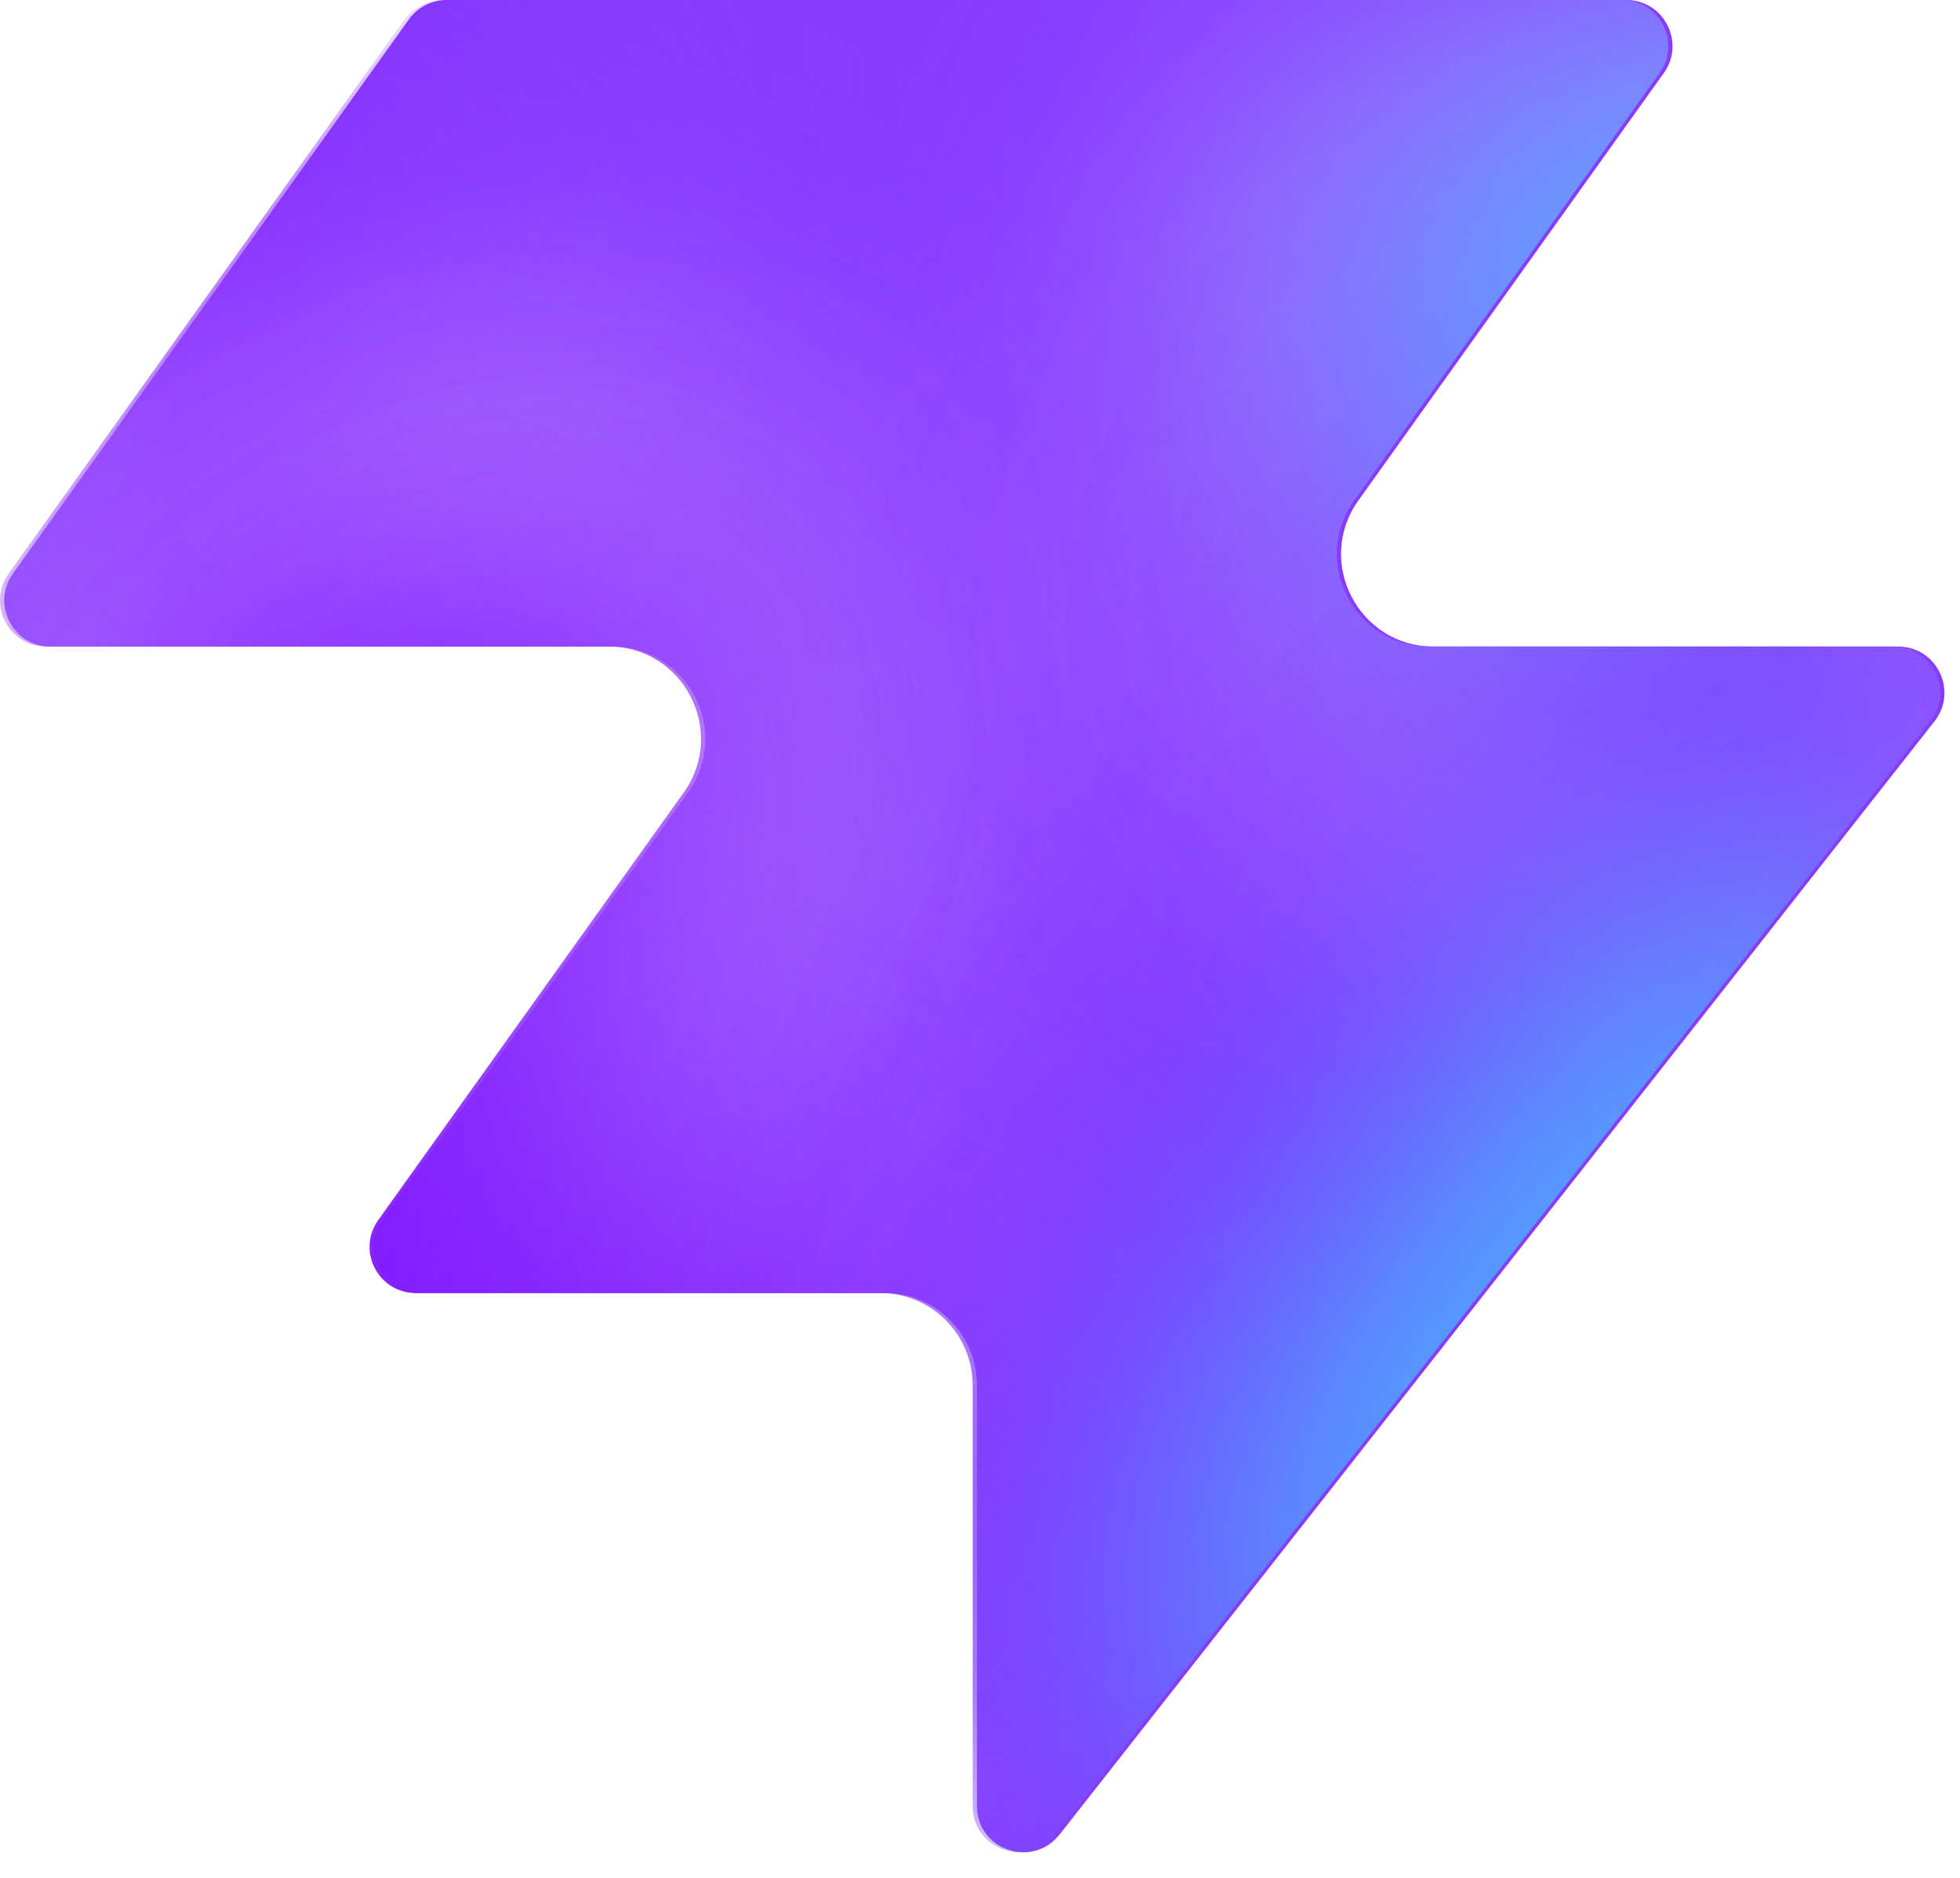
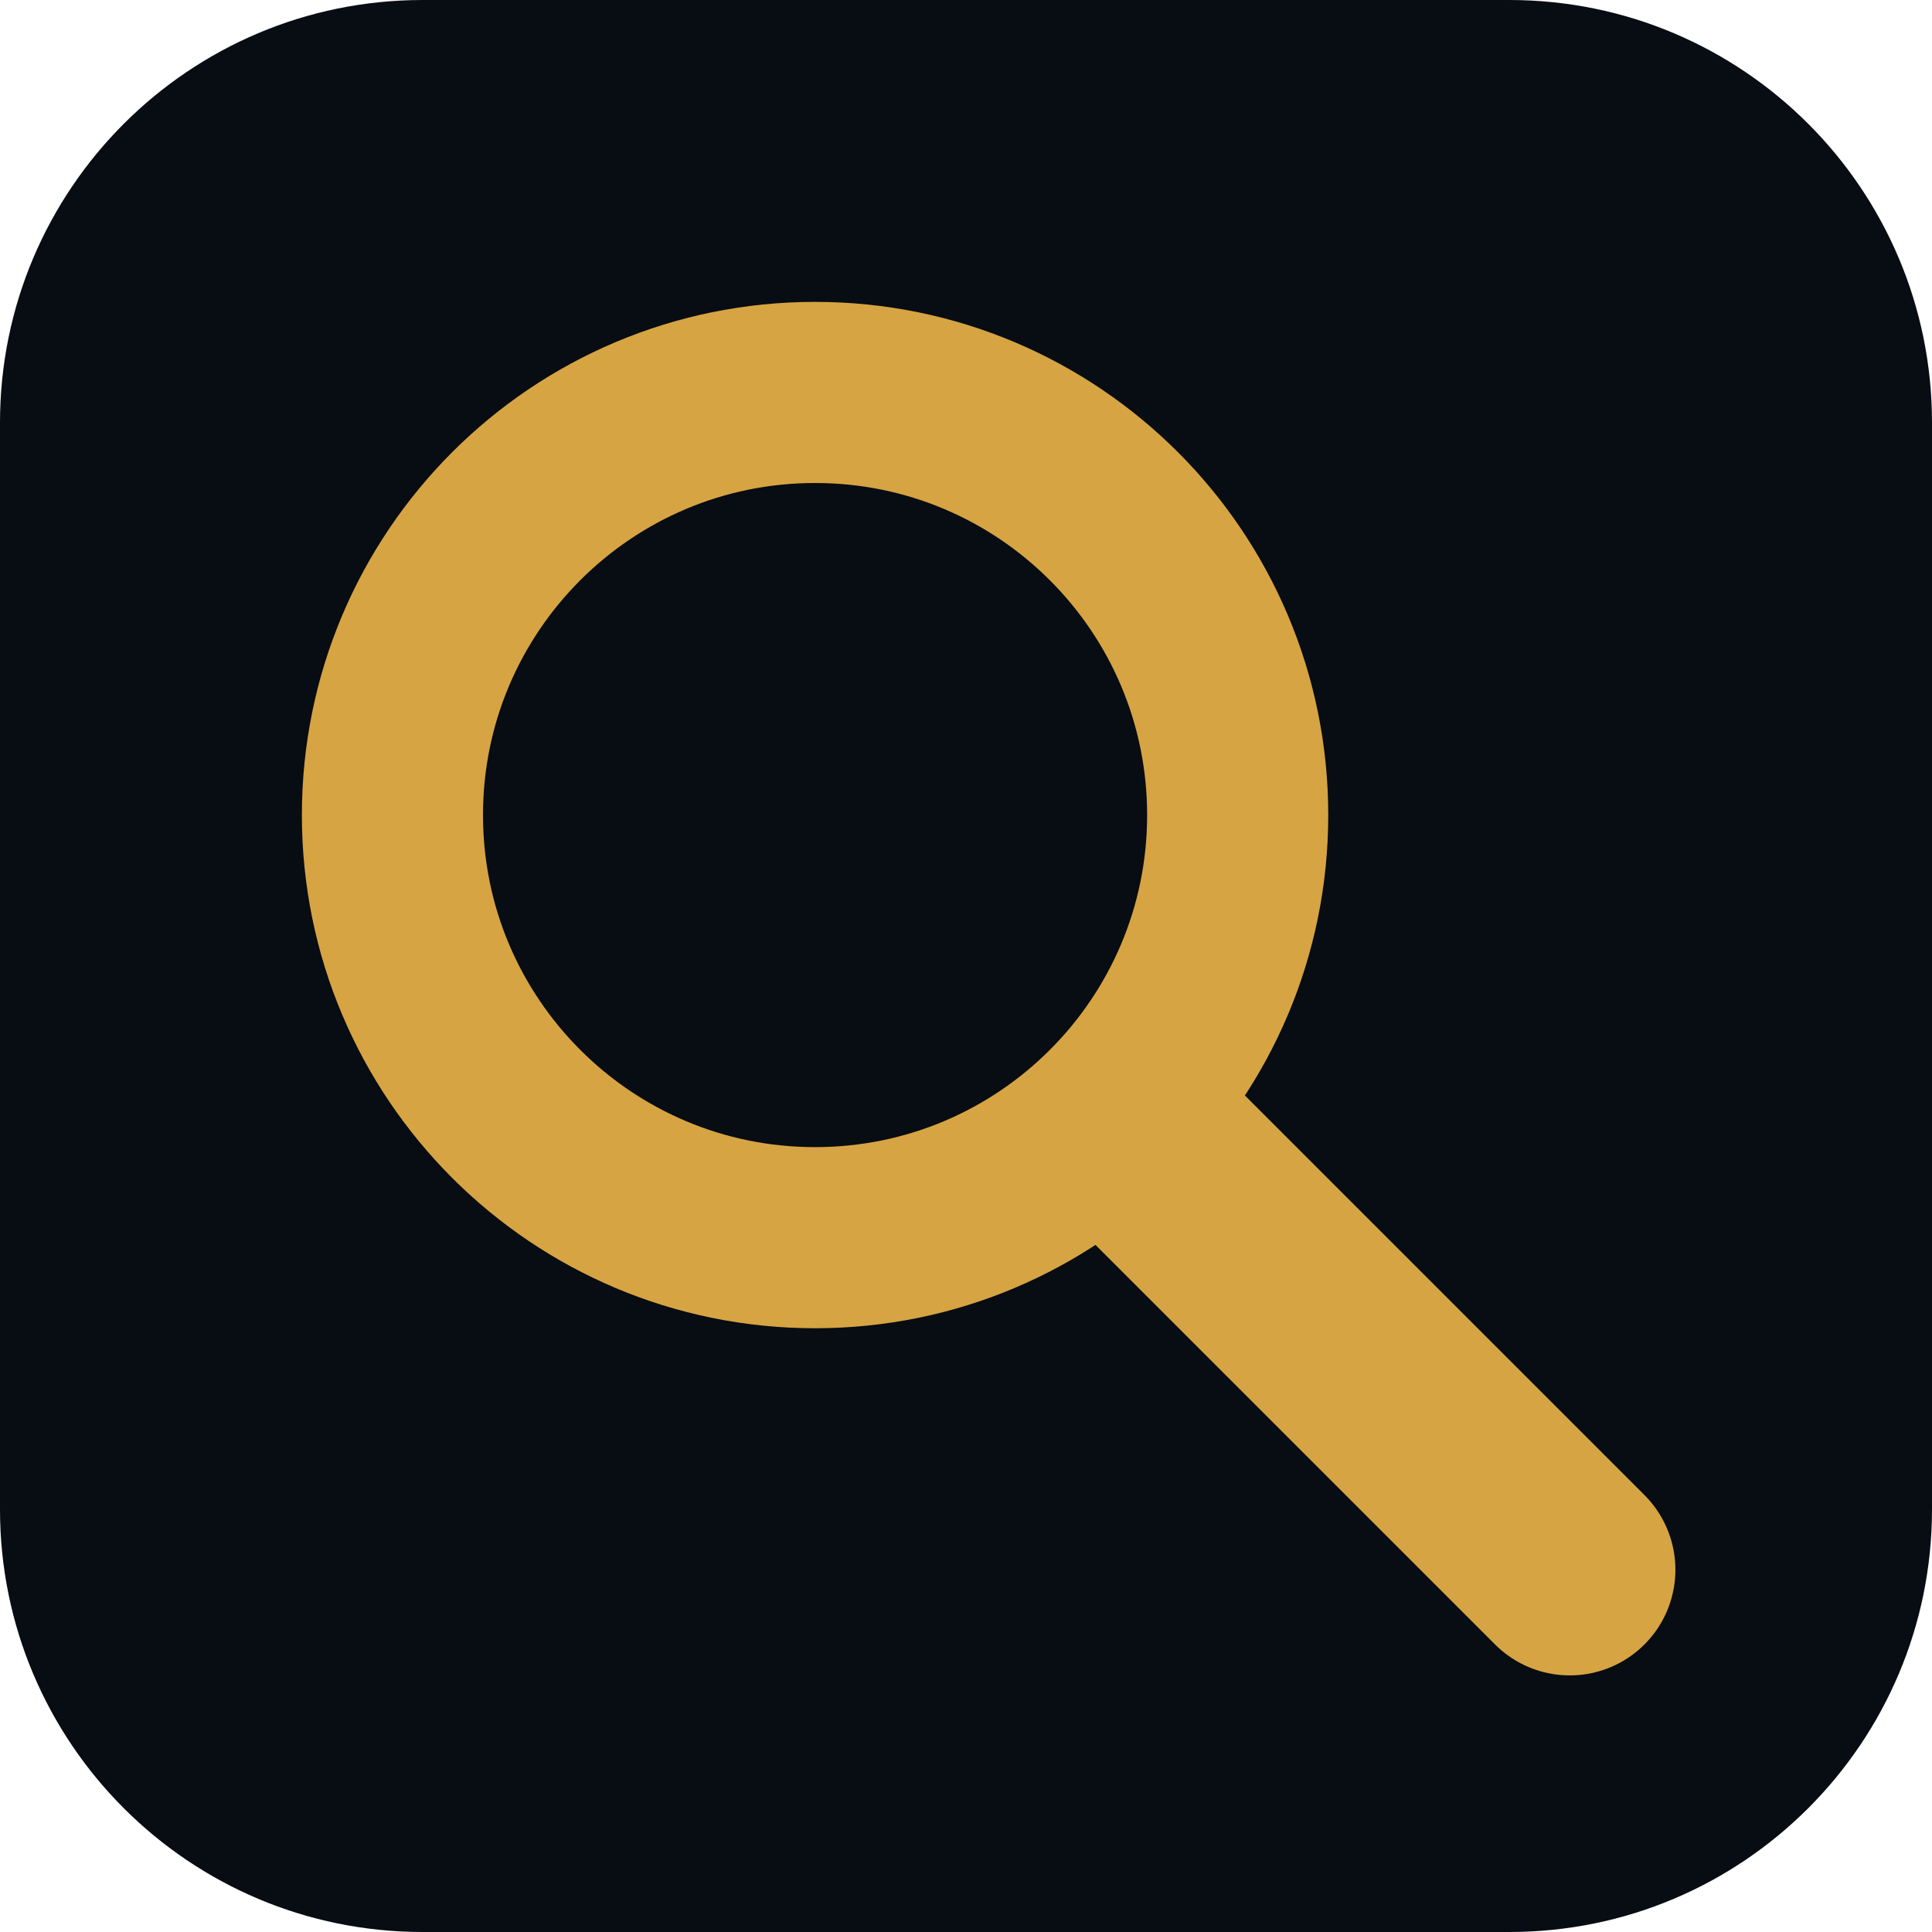
- <svg xmlns="http://www.w3.org/2000/svg" width="48" height="46" fill="none" viewBox="0 0 48 46">
-   <path fill="#863bff" d="M25.946 44.938c-.664.845-2.021.375-2.021-.698V33.937a2.26 2.26 0 0 0-2.262-2.262H10.287c-.92 0-1.456-1.04-.92-1.788l7.48-10.471c1.07-1.497 0-3.578-1.842-3.578H1.237c-.92 0-1.456-1.04-.92-1.788L10.013.474c.214-.297.556-.474.92-.474h28.894c.92 0 1.456 1.04.92 1.788l-7.48 10.471c-1.07 1.498 0 3.579 1.842 3.579h11.377c.943 0 1.473 1.088.89 1.83L25.947 44.94z" style="fill:#863bff;fill:color(display-p3 .525 .23 1);fill-opacity:1" />
-   <mask id="a" width="48" height="46" x="0" y="0" maskUnits="userSpaceOnUse" style="mask-type:alpha">
-     <path fill="#000" d="M25.842 44.938c-.664.844-2.021.375-2.021-.698V33.937a2.26 2.26 0 0 0-2.262-2.262H10.183c-.92 0-1.456-1.04-.92-1.788l7.48-10.471c1.07-1.498 0-3.579-1.842-3.579H1.133c-.92 0-1.456-1.04-.92-1.787L9.91.473c.214-.297.556-.474.92-.474h28.894c.92 0 1.456 1.04.92 1.788l-7.48 10.471c-1.07 1.498 0 3.578 1.842 3.578h11.377c.943 0 1.473 1.088.89 1.832L25.843 44.94z" style="fill:#000;fill-opacity:1" />
-   </mask>
-   <g mask="url(#a)">
-     <g filter="url(#b)">
-       <ellipse cx="5.508" cy="14.704" fill="#ede6ff" rx="5.508" ry="14.704" style="fill:#ede6ff;fill:color(display-p3 .927 .903 1);fill-opacity:1" transform="matrix(.00324 1 1 -.00324 -4.47 31.516)" />
-     </g>
-     <g filter="url(#c)">
-       <ellipse cx="10.399" cy="29.851" fill="#ede6ff" rx="10.399" ry="29.851" style="fill:#ede6ff;fill:color(display-p3 .927 .903 1);fill-opacity:1" transform="matrix(.00324 1 1 -.00324 -39.328 7.883)" />
-     </g>
-     <g filter="url(#d)">
-       <ellipse cx="5.508" cy="30.487" fill="#7e14ff" rx="5.508" ry="30.487" style="fill:#7e14ff;fill:color(display-p3 .492 .077 1);fill-opacity:1" transform="rotate(89.814 -25.913 -14.639)scale(1 -1)" />
-     </g>
-     <g filter="url(#e)">
-       <ellipse cx="5.508" cy="30.599" fill="#7e14ff" rx="5.508" ry="30.599" style="fill:#7e14ff;fill:color(display-p3 .492 .077 1);fill-opacity:1" transform="rotate(89.814 -32.644 -3.334)scale(1 -1)" />
-     </g>
-     <g filter="url(#f)">
-       <ellipse cx="5.508" cy="30.599" fill="#7e14ff" rx="5.508" ry="30.599" style="fill:#7e14ff;fill:color(display-p3 .492 .077 1);fill-opacity:1" transform="matrix(.00324 1 1 -.00324 -34.34 30.47)" />
-     </g>
-     <g filter="url(#g)">
-       <ellipse cx="14.072" cy="22.078" fill="#ede6ff" rx="14.072" ry="22.078" style="fill:#ede6ff;fill:color(display-p3 .927 .903 1);fill-opacity:1" transform="rotate(93.35 24.506 48.493)scale(-1 1)" />
-     </g>
-     <g filter="url(#h)">
-       <ellipse cx="3.47" cy="21.501" fill="#7e14ff" rx="3.47" ry="21.501" style="fill:#7e14ff;fill:color(display-p3 .492 .077 1);fill-opacity:1" transform="rotate(89.009 28.708 47.59)scale(-1 1)" />
-     </g>
-     <g filter="url(#i)">
-       <ellipse cx="3.47" cy="21.501" fill="#7e14ff" rx="3.47" ry="21.501" style="fill:#7e14ff;fill:color(display-p3 .492 .077 1);fill-opacity:1" transform="rotate(89.009 28.708 47.59)scale(-1 1)" />
-     </g>
-     <g filter="url(#j)">
-       <ellipse cx=".387" cy="8.972" fill="#7e14ff" rx="4.407" ry="29.108" style="fill:#7e14ff;fill:color(display-p3 .492 .077 1);fill-opacity:1" transform="rotate(39.51 .387 8.972)" />
-     </g>
-     <g filter="url(#k)">
-       <ellipse cx="47.523" cy="-6.092" fill="#7e14ff" rx="4.407" ry="29.108" style="fill:#7e14ff;fill:color(display-p3 .492 .077 1);fill-opacity:1" transform="rotate(37.892 47.523 -6.092)" />
-     </g>
-     <g filter="url(#l)">
-       <ellipse cx="41.412" cy="6.333" fill="#47bfff" rx="5.971" ry="9.665" style="fill:#47bfff;fill:color(display-p3 .28 .748 1);fill-opacity:1" transform="rotate(37.892 41.412 6.333)" />
-     </g>
-     <g filter="url(#m)">
-       <ellipse cx="-1.879" cy="38.332" fill="#7e14ff" rx="4.407" ry="29.108" style="fill:#7e14ff;fill:color(display-p3 .492 .077 1);fill-opacity:1" transform="rotate(37.892 -1.88 38.332)" />
-     </g>
-     <g filter="url(#n)">
-       <ellipse cx="-1.879" cy="38.332" fill="#7e14ff" rx="4.407" ry="29.108" style="fill:#7e14ff;fill:color(display-p3 .492 .077 1);fill-opacity:1" transform="rotate(37.892 -1.88 38.332)" />
-     </g>
-     <g filter="url(#o)">
-       <ellipse cx="35.651" cy="29.907" fill="#7e14ff" rx="4.407" ry="29.108" style="fill:#7e14ff;fill:color(display-p3 .492 .077 1);fill-opacity:1" transform="rotate(37.892 35.651 29.907)" />
-     </g>
-     <g filter="url(#p)">
-       <ellipse cx="38.418" cy="32.4" fill="#47bfff" rx="5.971" ry="15.297" style="fill:#47bfff;fill:color(display-p3 .28 .748 1);fill-opacity:1" transform="rotate(37.892 38.418 32.4)" />
-     </g>
-   </g>
-   <defs>
-     <filter id="b" width="60.045" height="41.654" x="-19.77" y="16.149" color-interpolation-filters="sRGB" filterUnits="userSpaceOnUse">
-       <feFlood flood-opacity="0" result="BackgroundImageFix" />
-       <feBlend in="SourceGraphic" in2="BackgroundImageFix" result="shape" />
-       <feGaussianBlur result="effect1_foregroundBlur_2002_17158" stdDeviation="7.659" />
-     </filter>
-     <filter id="c" width="90.34" height="51.437" x="-54.613" y="-7.533" color-interpolation-filters="sRGB" filterUnits="userSpaceOnUse">
-       <feFlood flood-opacity="0" result="BackgroundImageFix" />
-       <feBlend in="SourceGraphic" in2="BackgroundImageFix" result="shape" />
-       <feGaussianBlur result="effect1_foregroundBlur_2002_17158" stdDeviation="7.659" />
-     </filter>
-     <filter id="d" width="79.355" height="29.4" x="-49.64" y="2.03" color-interpolation-filters="sRGB" filterUnits="userSpaceOnUse">
-       <feFlood flood-opacity="0" result="BackgroundImageFix" />
-       <feBlend in="SourceGraphic" in2="BackgroundImageFix" result="shape" />
-       <feGaussianBlur result="effect1_foregroundBlur_2002_17158" stdDeviation="4.596" />
-     </filter>
-     <filter id="e" width="79.579" height="29.4" x="-45.045" y="20.029" color-interpolation-filters="sRGB" filterUnits="userSpaceOnUse">
-       <feFlood flood-opacity="0" result="BackgroundImageFix" />
-       <feBlend in="SourceGraphic" in2="BackgroundImageFix" result="shape" />
-       <feGaussianBlur result="effect1_foregroundBlur_2002_17158" stdDeviation="4.596" />
-     </filter>
-     <filter id="f" width="79.579" height="29.4" x="-43.513" y="21.178" color-interpolation-filters="sRGB" filterUnits="userSpaceOnUse">
-       <feFlood flood-opacity="0" result="BackgroundImageFix" />
-       <feBlend in="SourceGraphic" in2="BackgroundImageFix" result="shape" />
-       <feGaussianBlur result="effect1_foregroundBlur_2002_17158" stdDeviation="4.596" />
-     </filter>
-     <filter id="g" width="74.749" height="58.852" x="15.756" y="-17.901" color-interpolation-filters="sRGB" filterUnits="userSpaceOnUse">
-       <feFlood flood-opacity="0" result="BackgroundImageFix" />
-       <feBlend in="SourceGraphic" in2="BackgroundImageFix" result="shape" />
-       <feGaussianBlur result="effect1_foregroundBlur_2002_17158" stdDeviation="7.659" />
-     </filter>
-     <filter id="h" width="61.377" height="25.362" x="23.548" y="2.284" color-interpolation-filters="sRGB" filterUnits="userSpaceOnUse">
-       <feFlood flood-opacity="0" result="BackgroundImageFix" />
-       <feBlend in="SourceGraphic" in2="BackgroundImageFix" result="shape" />
-       <feGaussianBlur result="effect1_foregroundBlur_2002_17158" stdDeviation="4.596" />
-     </filter>
-     <filter id="i" width="61.377" height="25.362" x="23.548" y="2.284" color-interpolation-filters="sRGB" filterUnits="userSpaceOnUse">
-       <feFlood flood-opacity="0" result="BackgroundImageFix" />
-       <feBlend in="SourceGraphic" in2="BackgroundImageFix" result="shape" />
-       <feGaussianBlur result="effect1_foregroundBlur_2002_17158" stdDeviation="4.596" />
-     </filter>
-     <filter id="j" width="56.045" height="63.649" x="-27.636" y="-22.853" color-interpolation-filters="sRGB" filterUnits="userSpaceOnUse">
-       <feFlood flood-opacity="0" result="BackgroundImageFix" />
-       <feBlend in="SourceGraphic" in2="BackgroundImageFix" result="shape" />
-       <feGaussianBlur result="effect1_foregroundBlur_2002_17158" stdDeviation="4.596" />
-     </filter>
-     <filter id="k" width="54.814" height="64.646" x="20.116" y="-38.415" color-interpolation-filters="sRGB" filterUnits="userSpaceOnUse">
-       <feFlood flood-opacity="0" result="BackgroundImageFix" />
-       <feBlend in="SourceGraphic" in2="BackgroundImageFix" result="shape" />
-       <feGaussianBlur result="effect1_foregroundBlur_2002_17158" stdDeviation="4.596" />
-     </filter>
-     <filter id="l" width="33.541" height="35.313" x="24.641" y="-11.323" color-interpolation-filters="sRGB" filterUnits="userSpaceOnUse">
-       <feFlood flood-opacity="0" result="BackgroundImageFix" />
-       <feBlend in="SourceGraphic" in2="BackgroundImageFix" result="shape" />
-       <feGaussianBlur result="effect1_foregroundBlur_2002_17158" stdDeviation="4.596" />
-     </filter>
-     <filter id="m" width="54.814" height="64.646" x="-29.286" y="6.009" color-interpolation-filters="sRGB" filterUnits="userSpaceOnUse">
-       <feFlood flood-opacity="0" result="BackgroundImageFix" />
-       <feBlend in="SourceGraphic" in2="BackgroundImageFix" result="shape" />
-       <feGaussianBlur result="effect1_foregroundBlur_2002_17158" stdDeviation="4.596" />
-     </filter>
-     <filter id="n" width="54.814" height="64.646" x="-29.286" y="6.009" color-interpolation-filters="sRGB" filterUnits="userSpaceOnUse">
-       <feFlood flood-opacity="0" result="BackgroundImageFix" />
-       <feBlend in="SourceGraphic" in2="BackgroundImageFix" result="shape" />
-       <feGaussianBlur result="effect1_foregroundBlur_2002_17158" stdDeviation="4.596" />
-     </filter>
-     <filter id="o" width="54.814" height="64.646" x="8.244" y="-2.416" color-interpolation-filters="sRGB" filterUnits="userSpaceOnUse">
-       <feFlood flood-opacity="0" result="BackgroundImageFix" />
-       <feBlend in="SourceGraphic" in2="BackgroundImageFix" result="shape" />
-       <feGaussianBlur result="effect1_foregroundBlur_2002_17158" stdDeviation="4.596" />
-     </filter>
-     <filter id="p" width="39.409" height="43.623" x="18.713" y="10.588" color-interpolation-filters="sRGB" filterUnits="userSpaceOnUse">
-       <feFlood flood-opacity="0" result="BackgroundImageFix" />
-       <feBlend in="SourceGraphic" in2="BackgroundImageFix" result="shape" />
-       <feGaussianBlur result="effect1_foregroundBlur_2002_17158" stdDeviation="4.596" />
-     </filter>
-   </defs>
+ <svg xmlns="http://www.w3.org/2000/svg" viewBox="0 0 64 64">
+   <rect width="64" height="64" rx="14" fill="#080c13" />
+   <circle cx="27" cy="27" r="14" fill="none" stroke="#d6a442" stroke-width="6" />
+   <line x1="37.5" y1="37.5" x2="52" y2="52" stroke="#d6a442" stroke-width="7" stroke-linecap="round" />
</svg>
